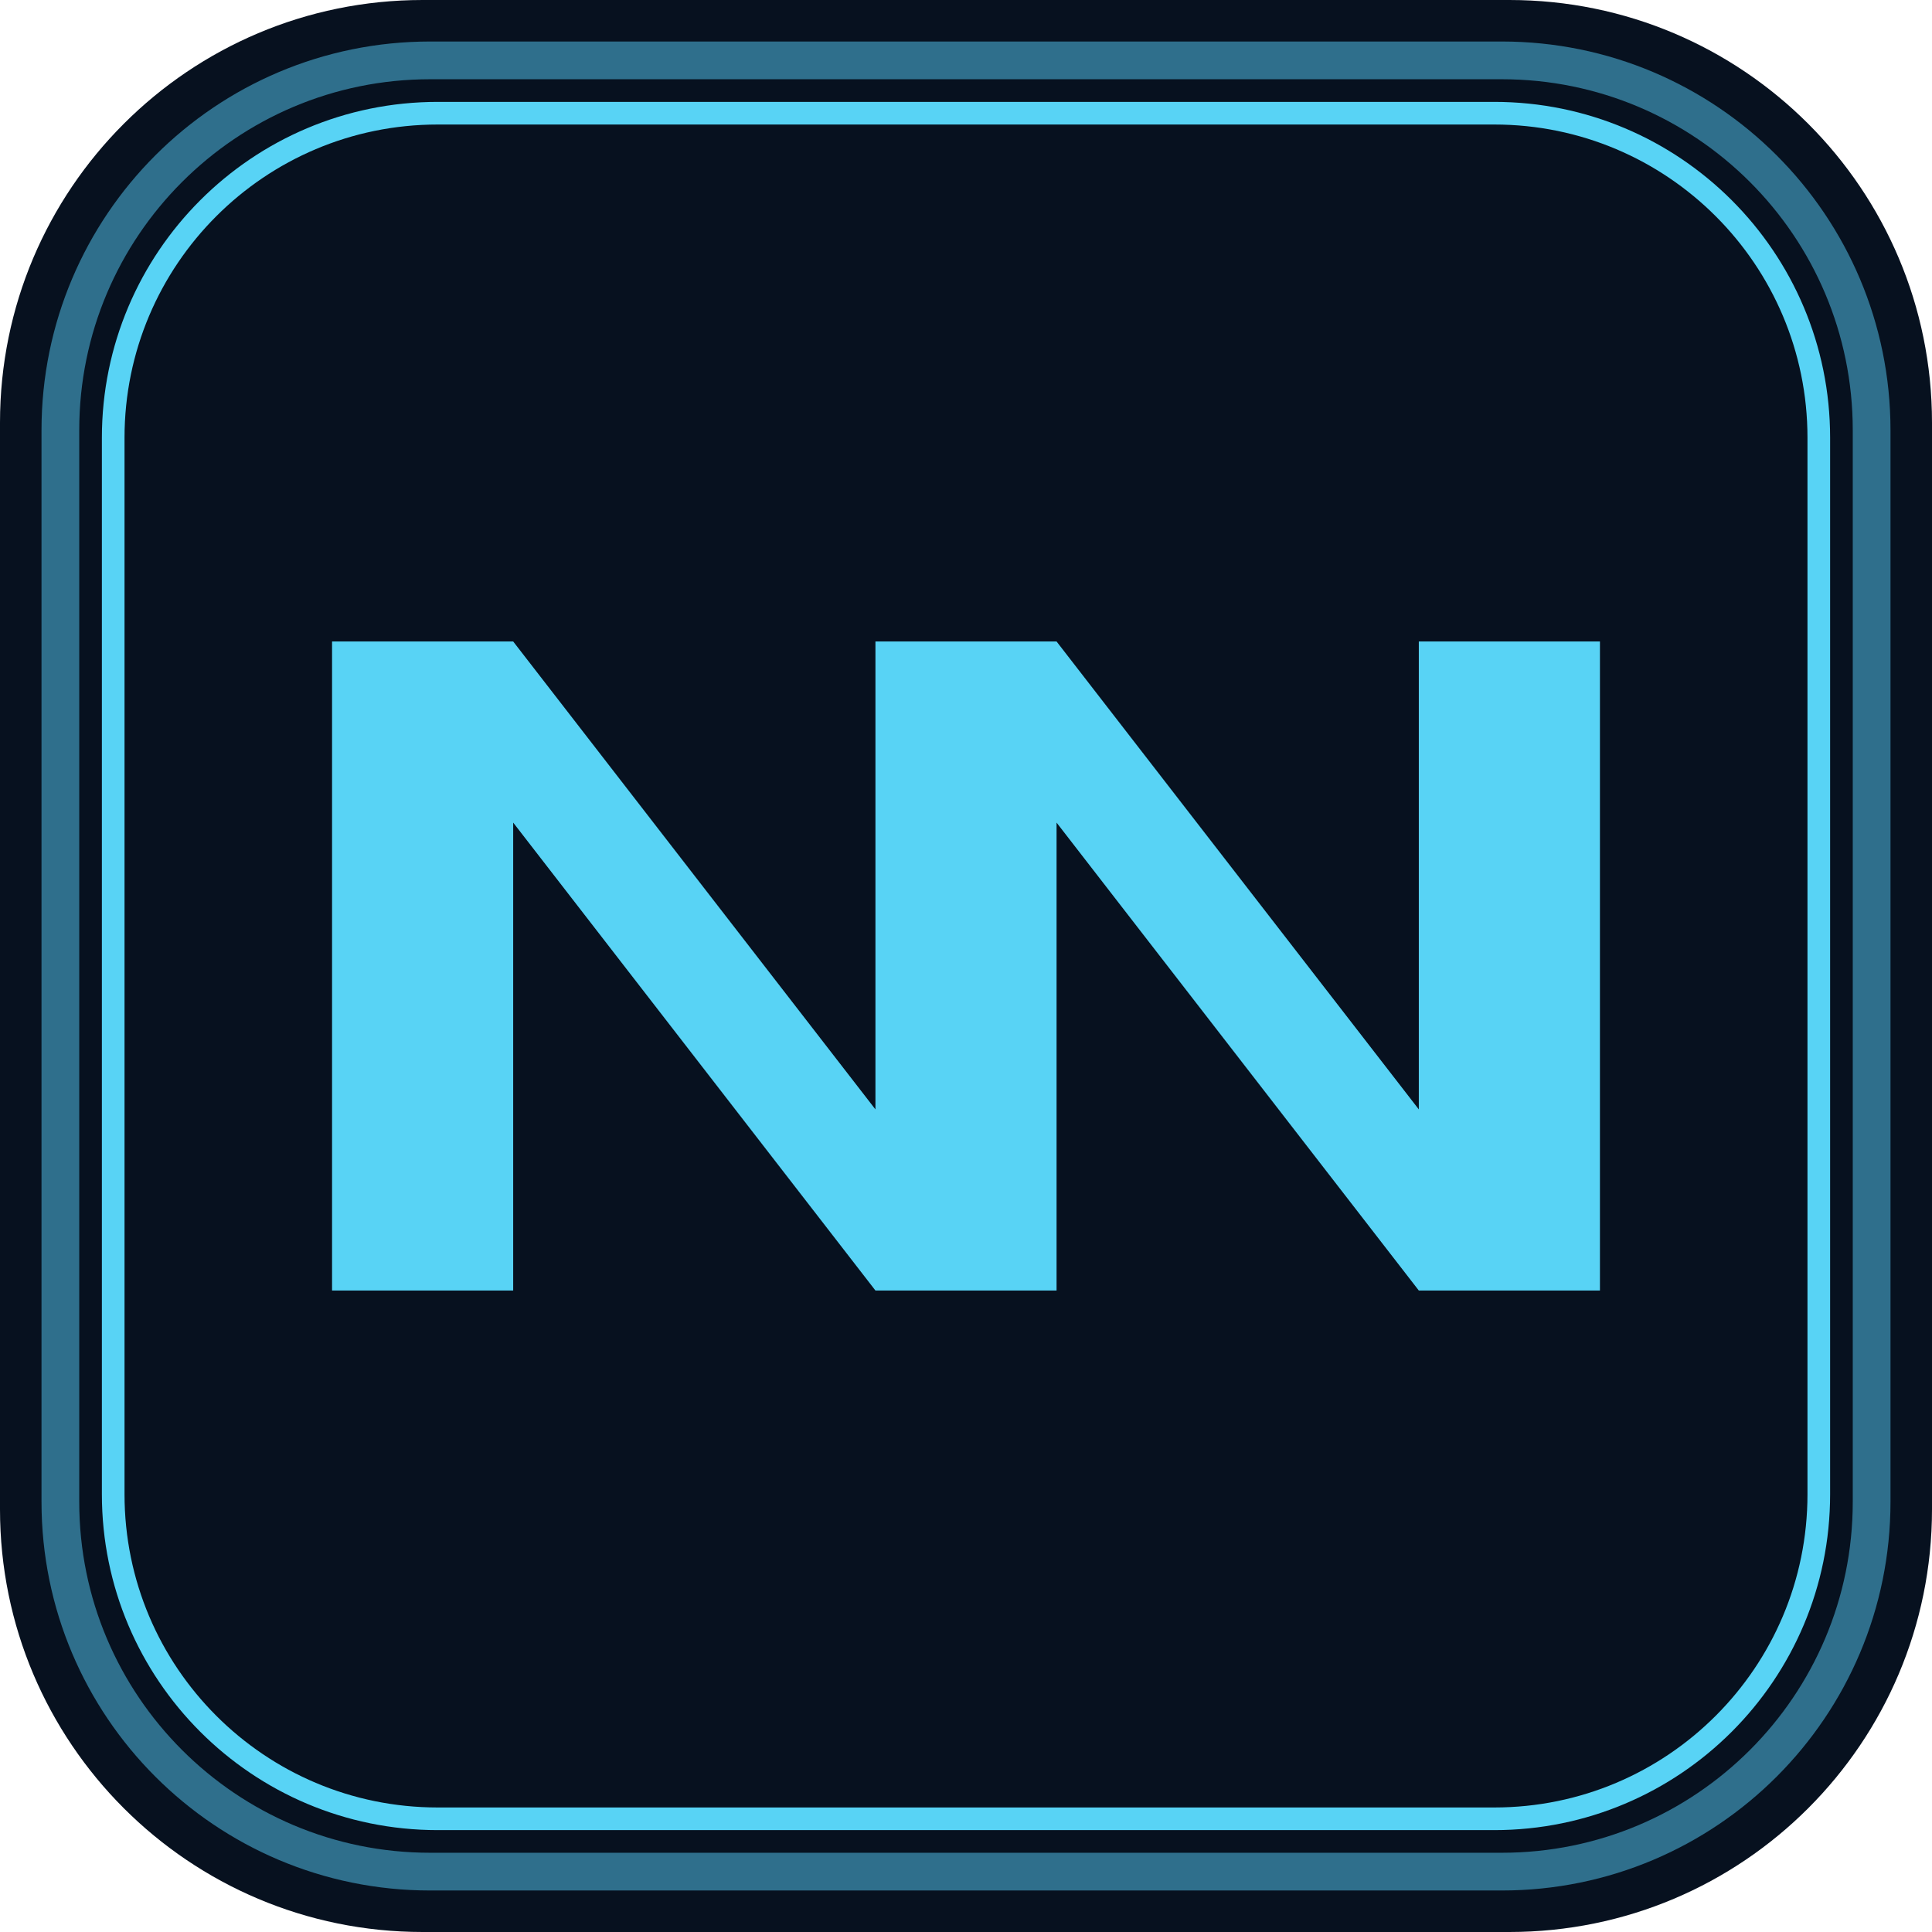
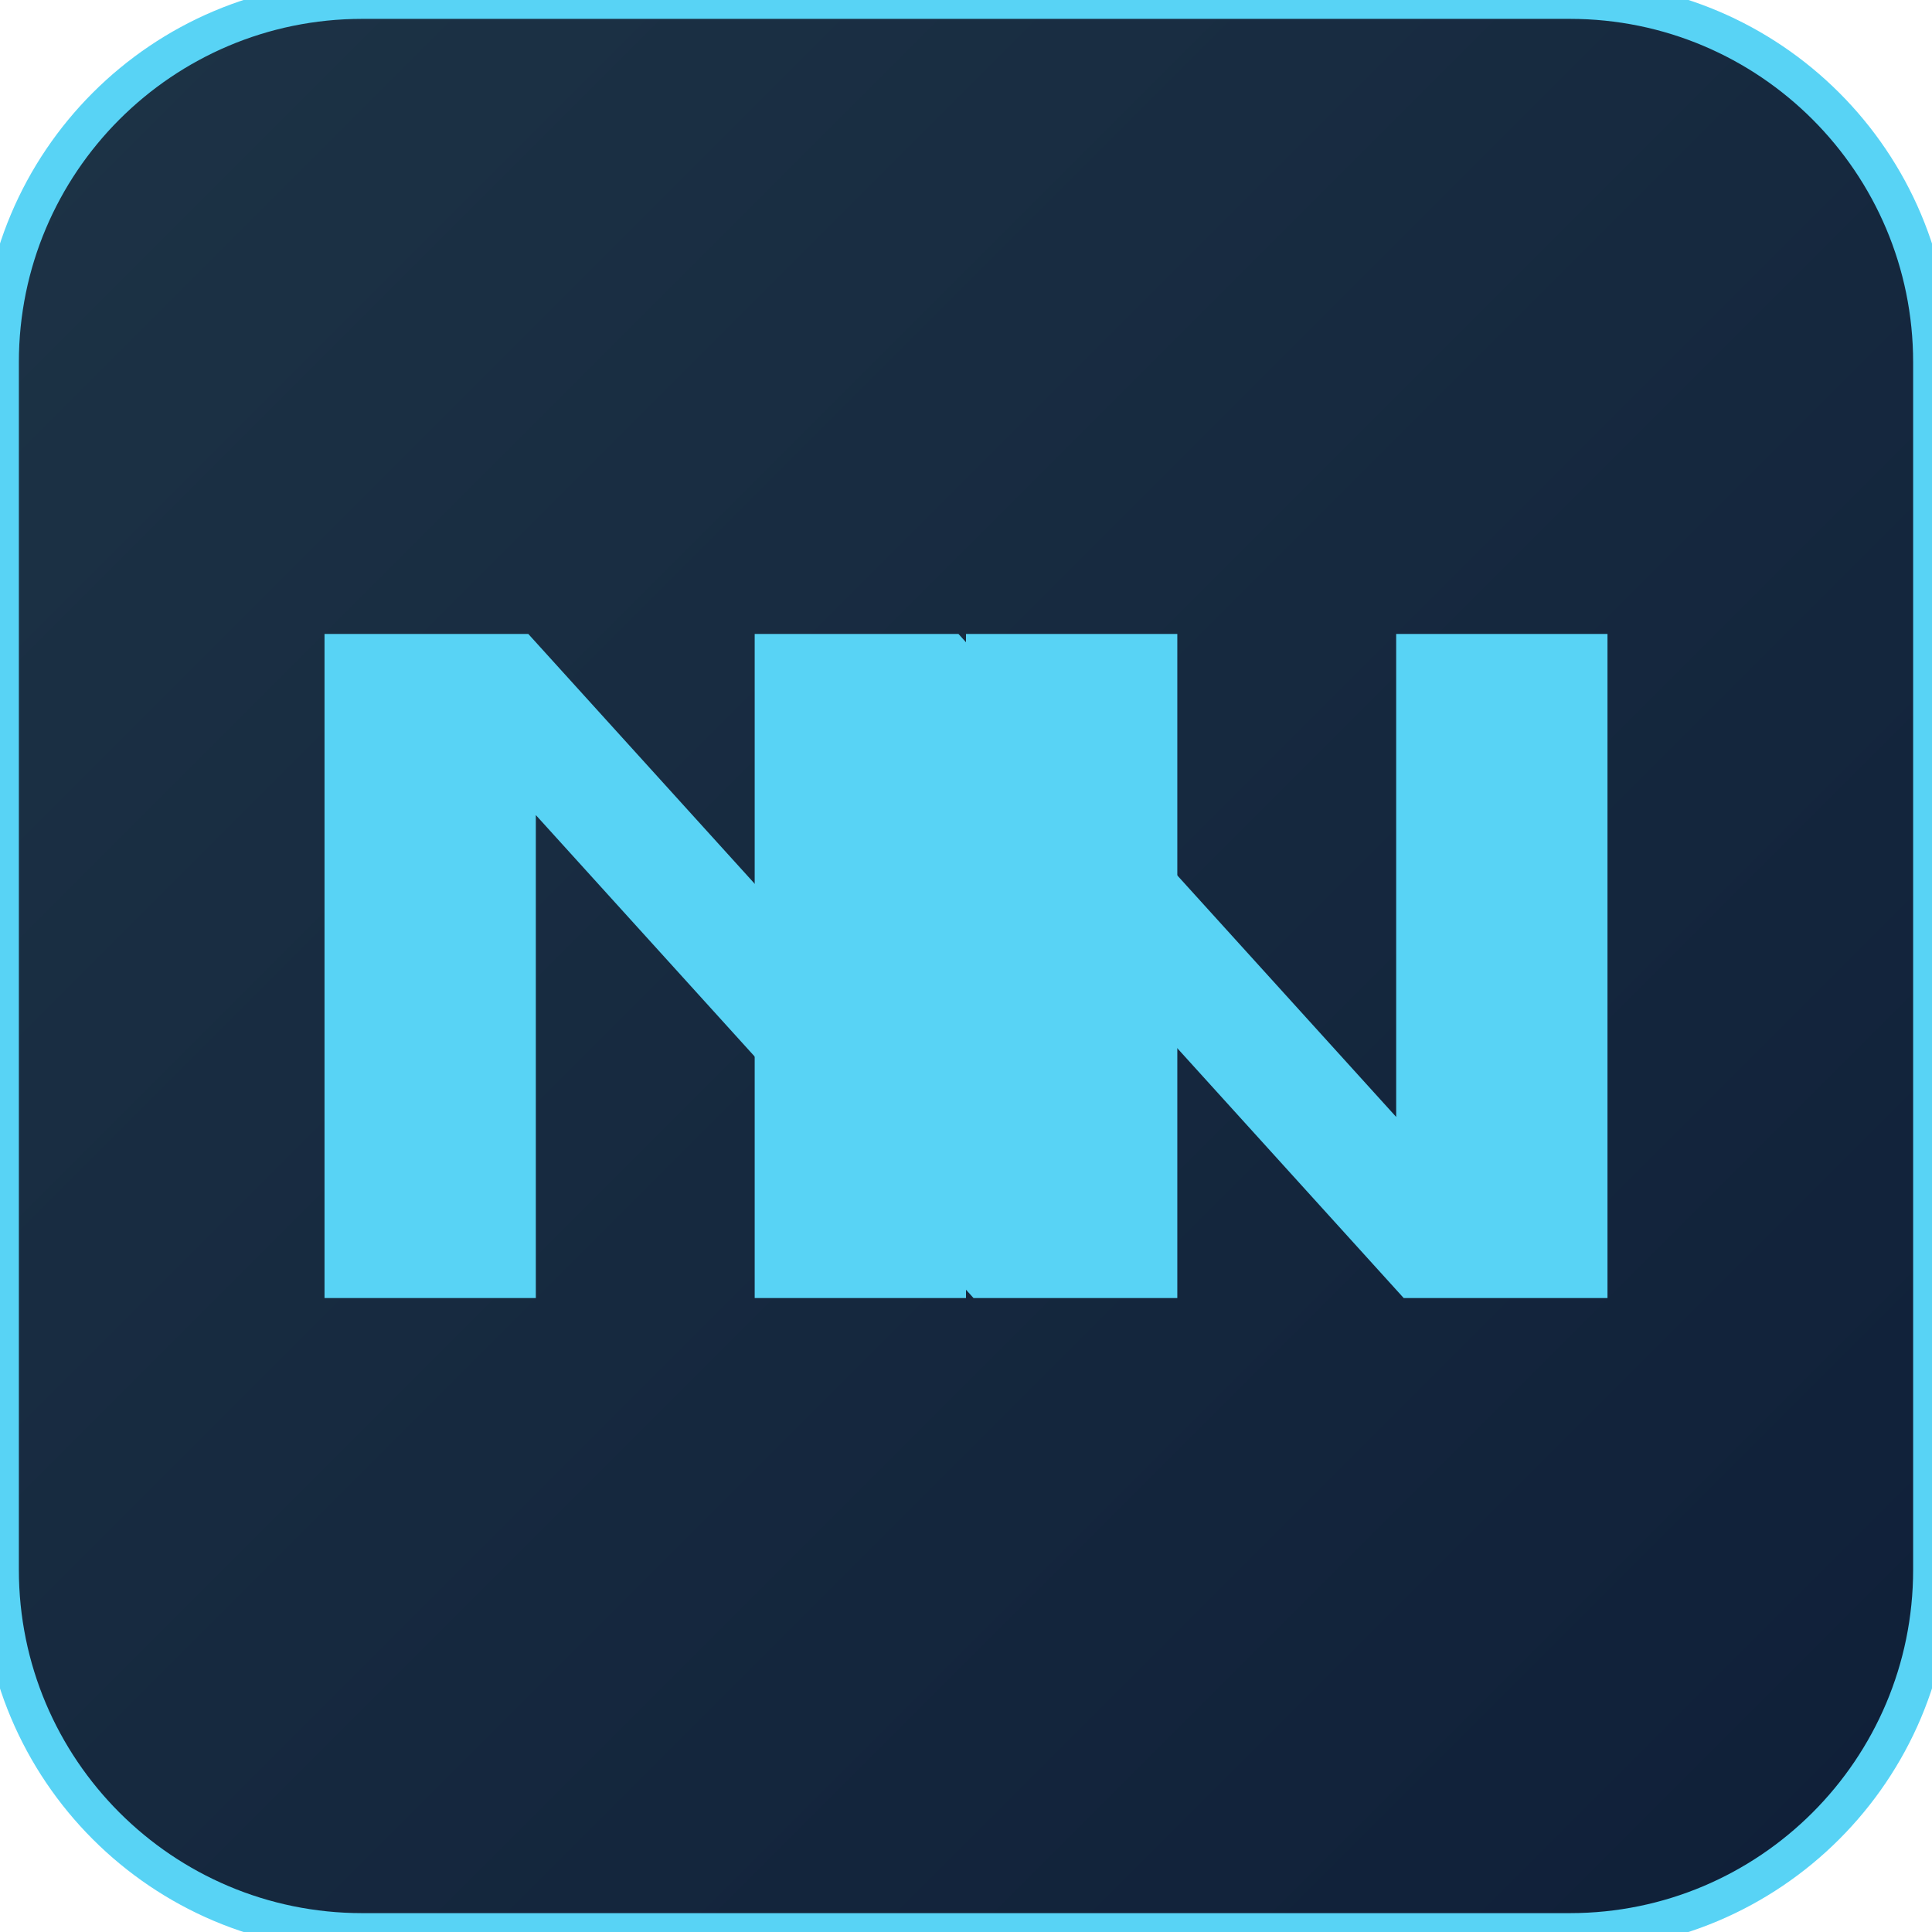
<svg xmlns="http://www.w3.org/2000/svg" viewBox="0 0 512 512" role="img" aria-label="NeuroNova">
-   <rect width="512" height="512" rx="112" fill="#07111f" />
-   <rect x="16" y="16" width="480" height="480" rx="98" fill="none" stroke="#2f6f8c" stroke-width="10" />
-   <rect x="30" y="30" width="452" height="452" rx="86" fill="none" stroke="#58d3f5" stroke-width="6" />
-   <path d="M88 342V170h48l96 124V170h48l96 124V170h48v172h-48l-96-124v124h-48l-96-124v124z" fill="#58d3f5" />
+   <defs>
+     <linearGradient id="bg" x1="0" y1="0" x2="1" y2="1">
+       <stop offset="0%" stop-color="#1d3346" />
+       <stop offset="100%" stop-color="#0f1f38" />
+     </linearGradient>
+   </defs>
+   <rect width="512" height="512" rx="96" fill="url(#bg)" stroke="#58d3f5" stroke-width="10" />
+   <g fill="#58d3f5">
+     <path d="M86 344V168h54l116 128V168h56v176h-54L142 216v128z" />
+     <path d="M200 344V168h54l116 128V168h56v176h-54L256 216v128z" />
+   </g>
</svg>
